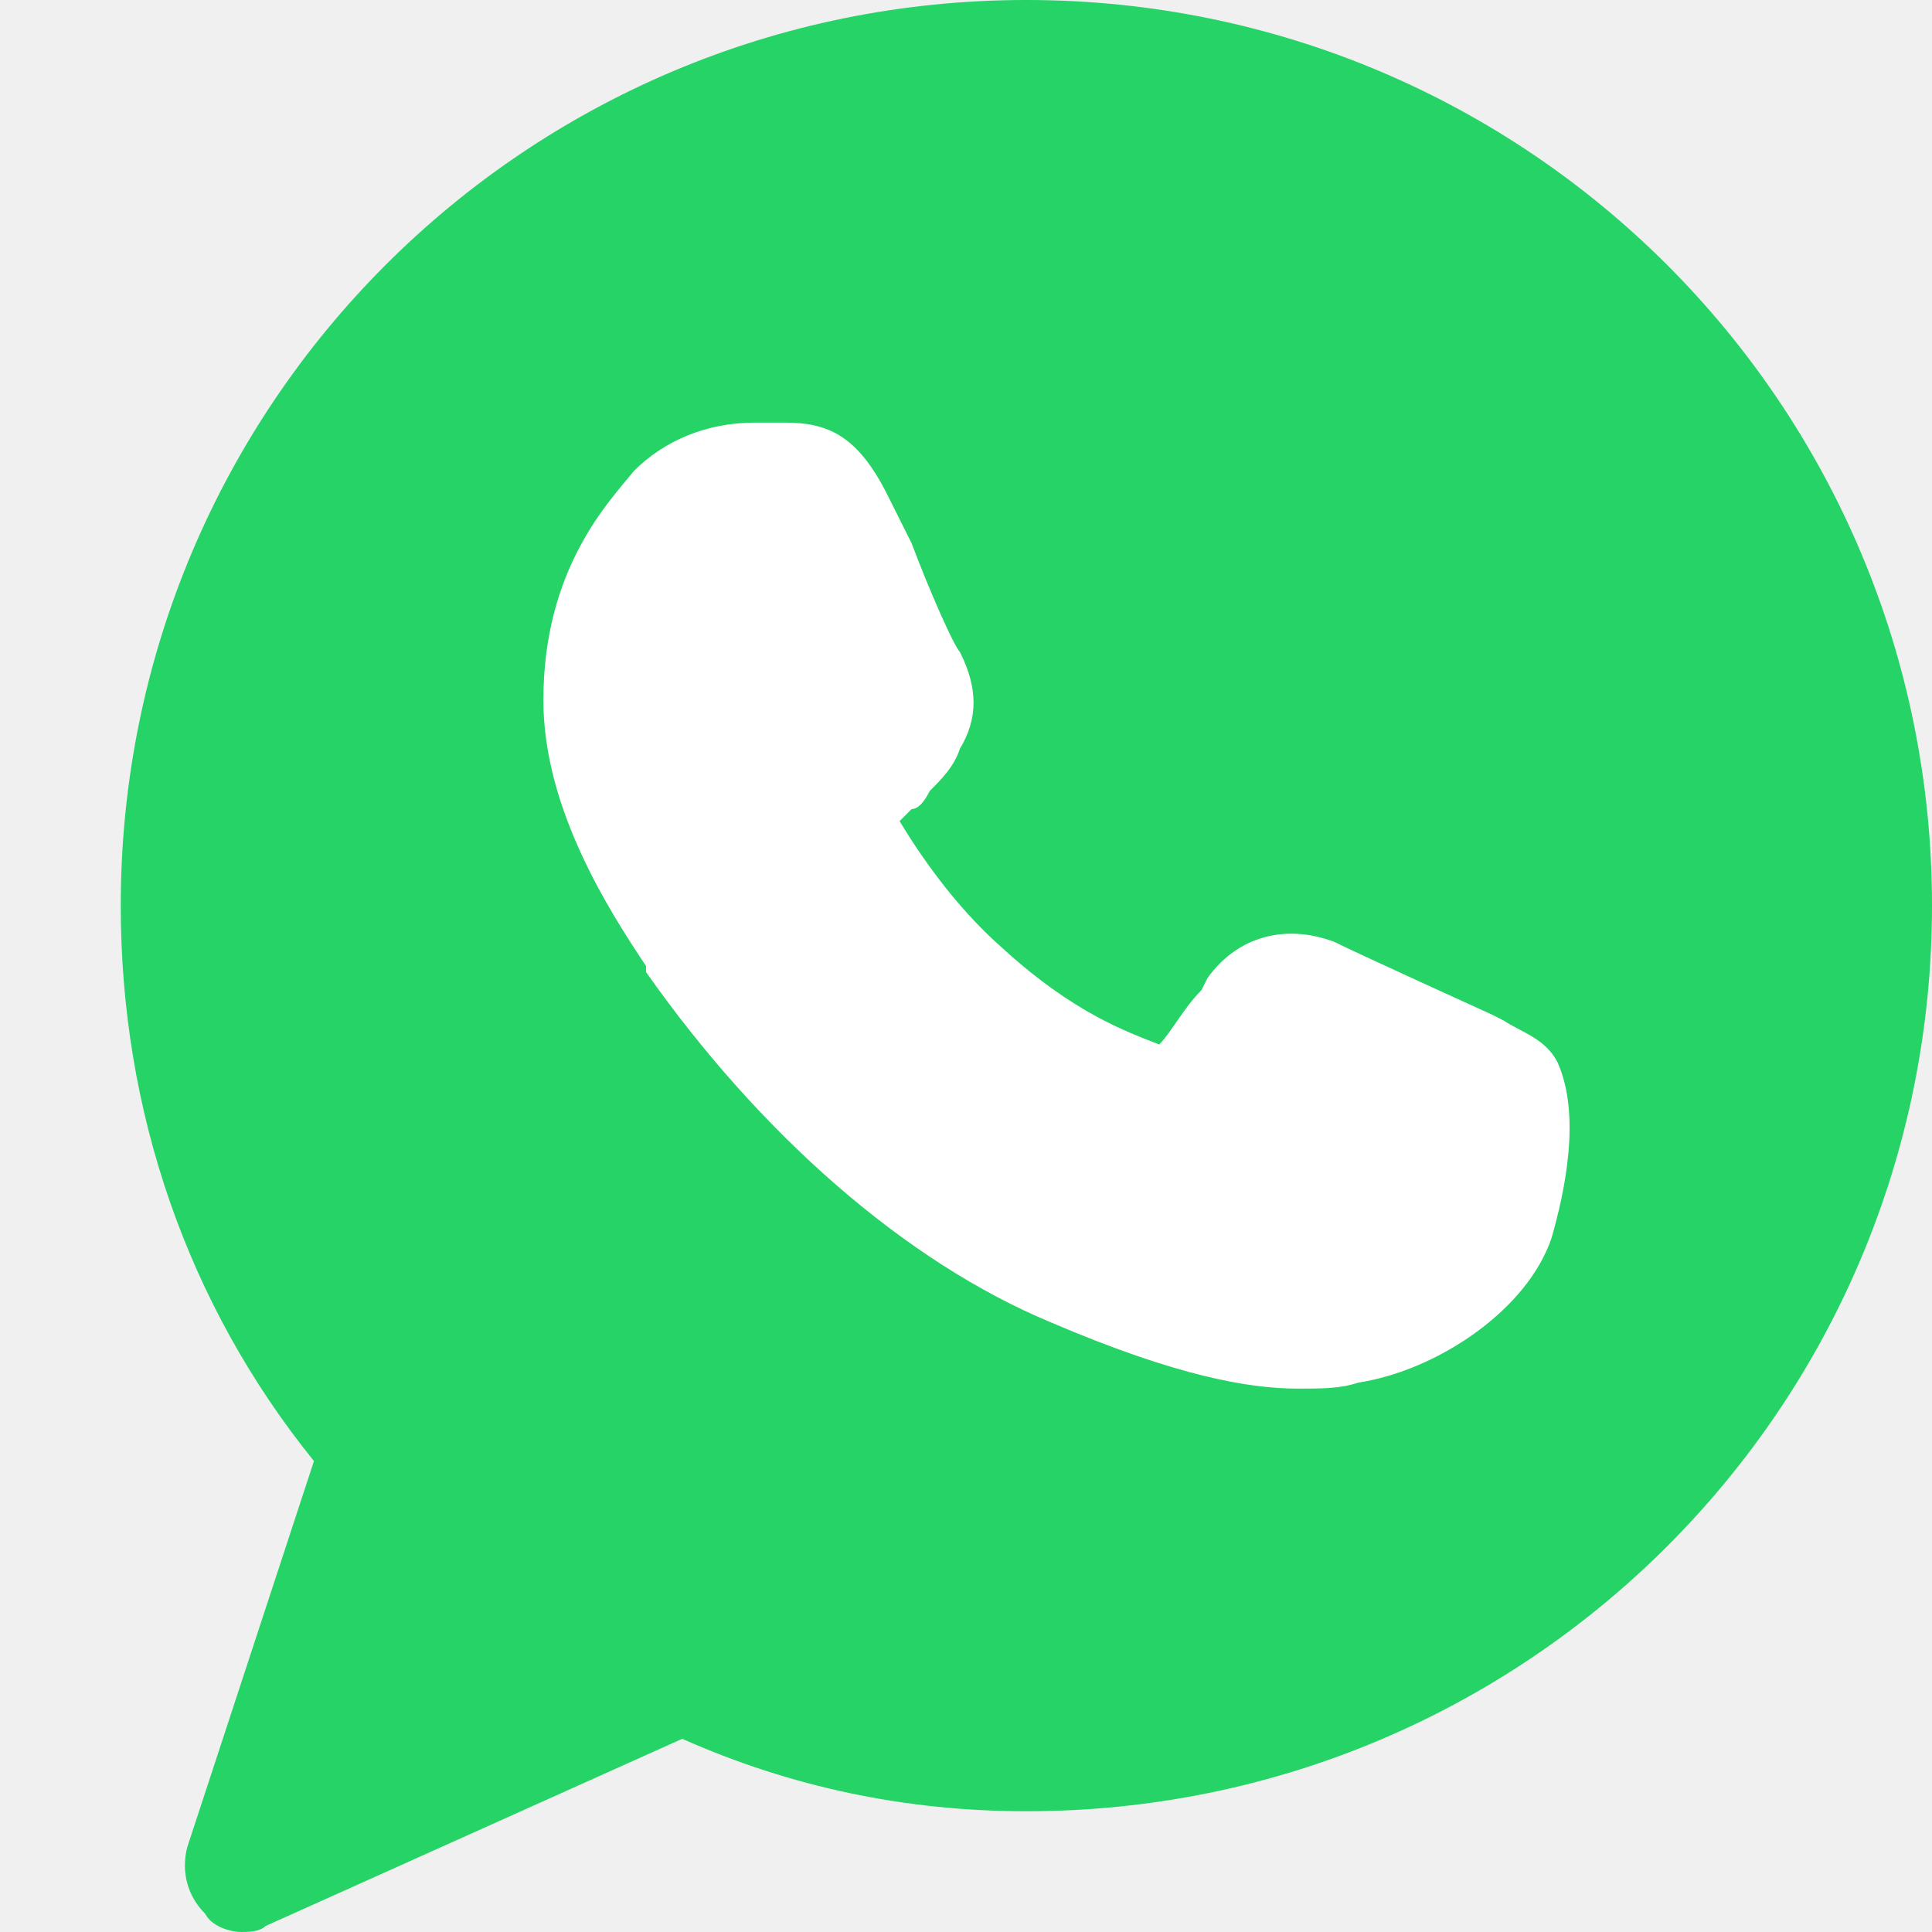
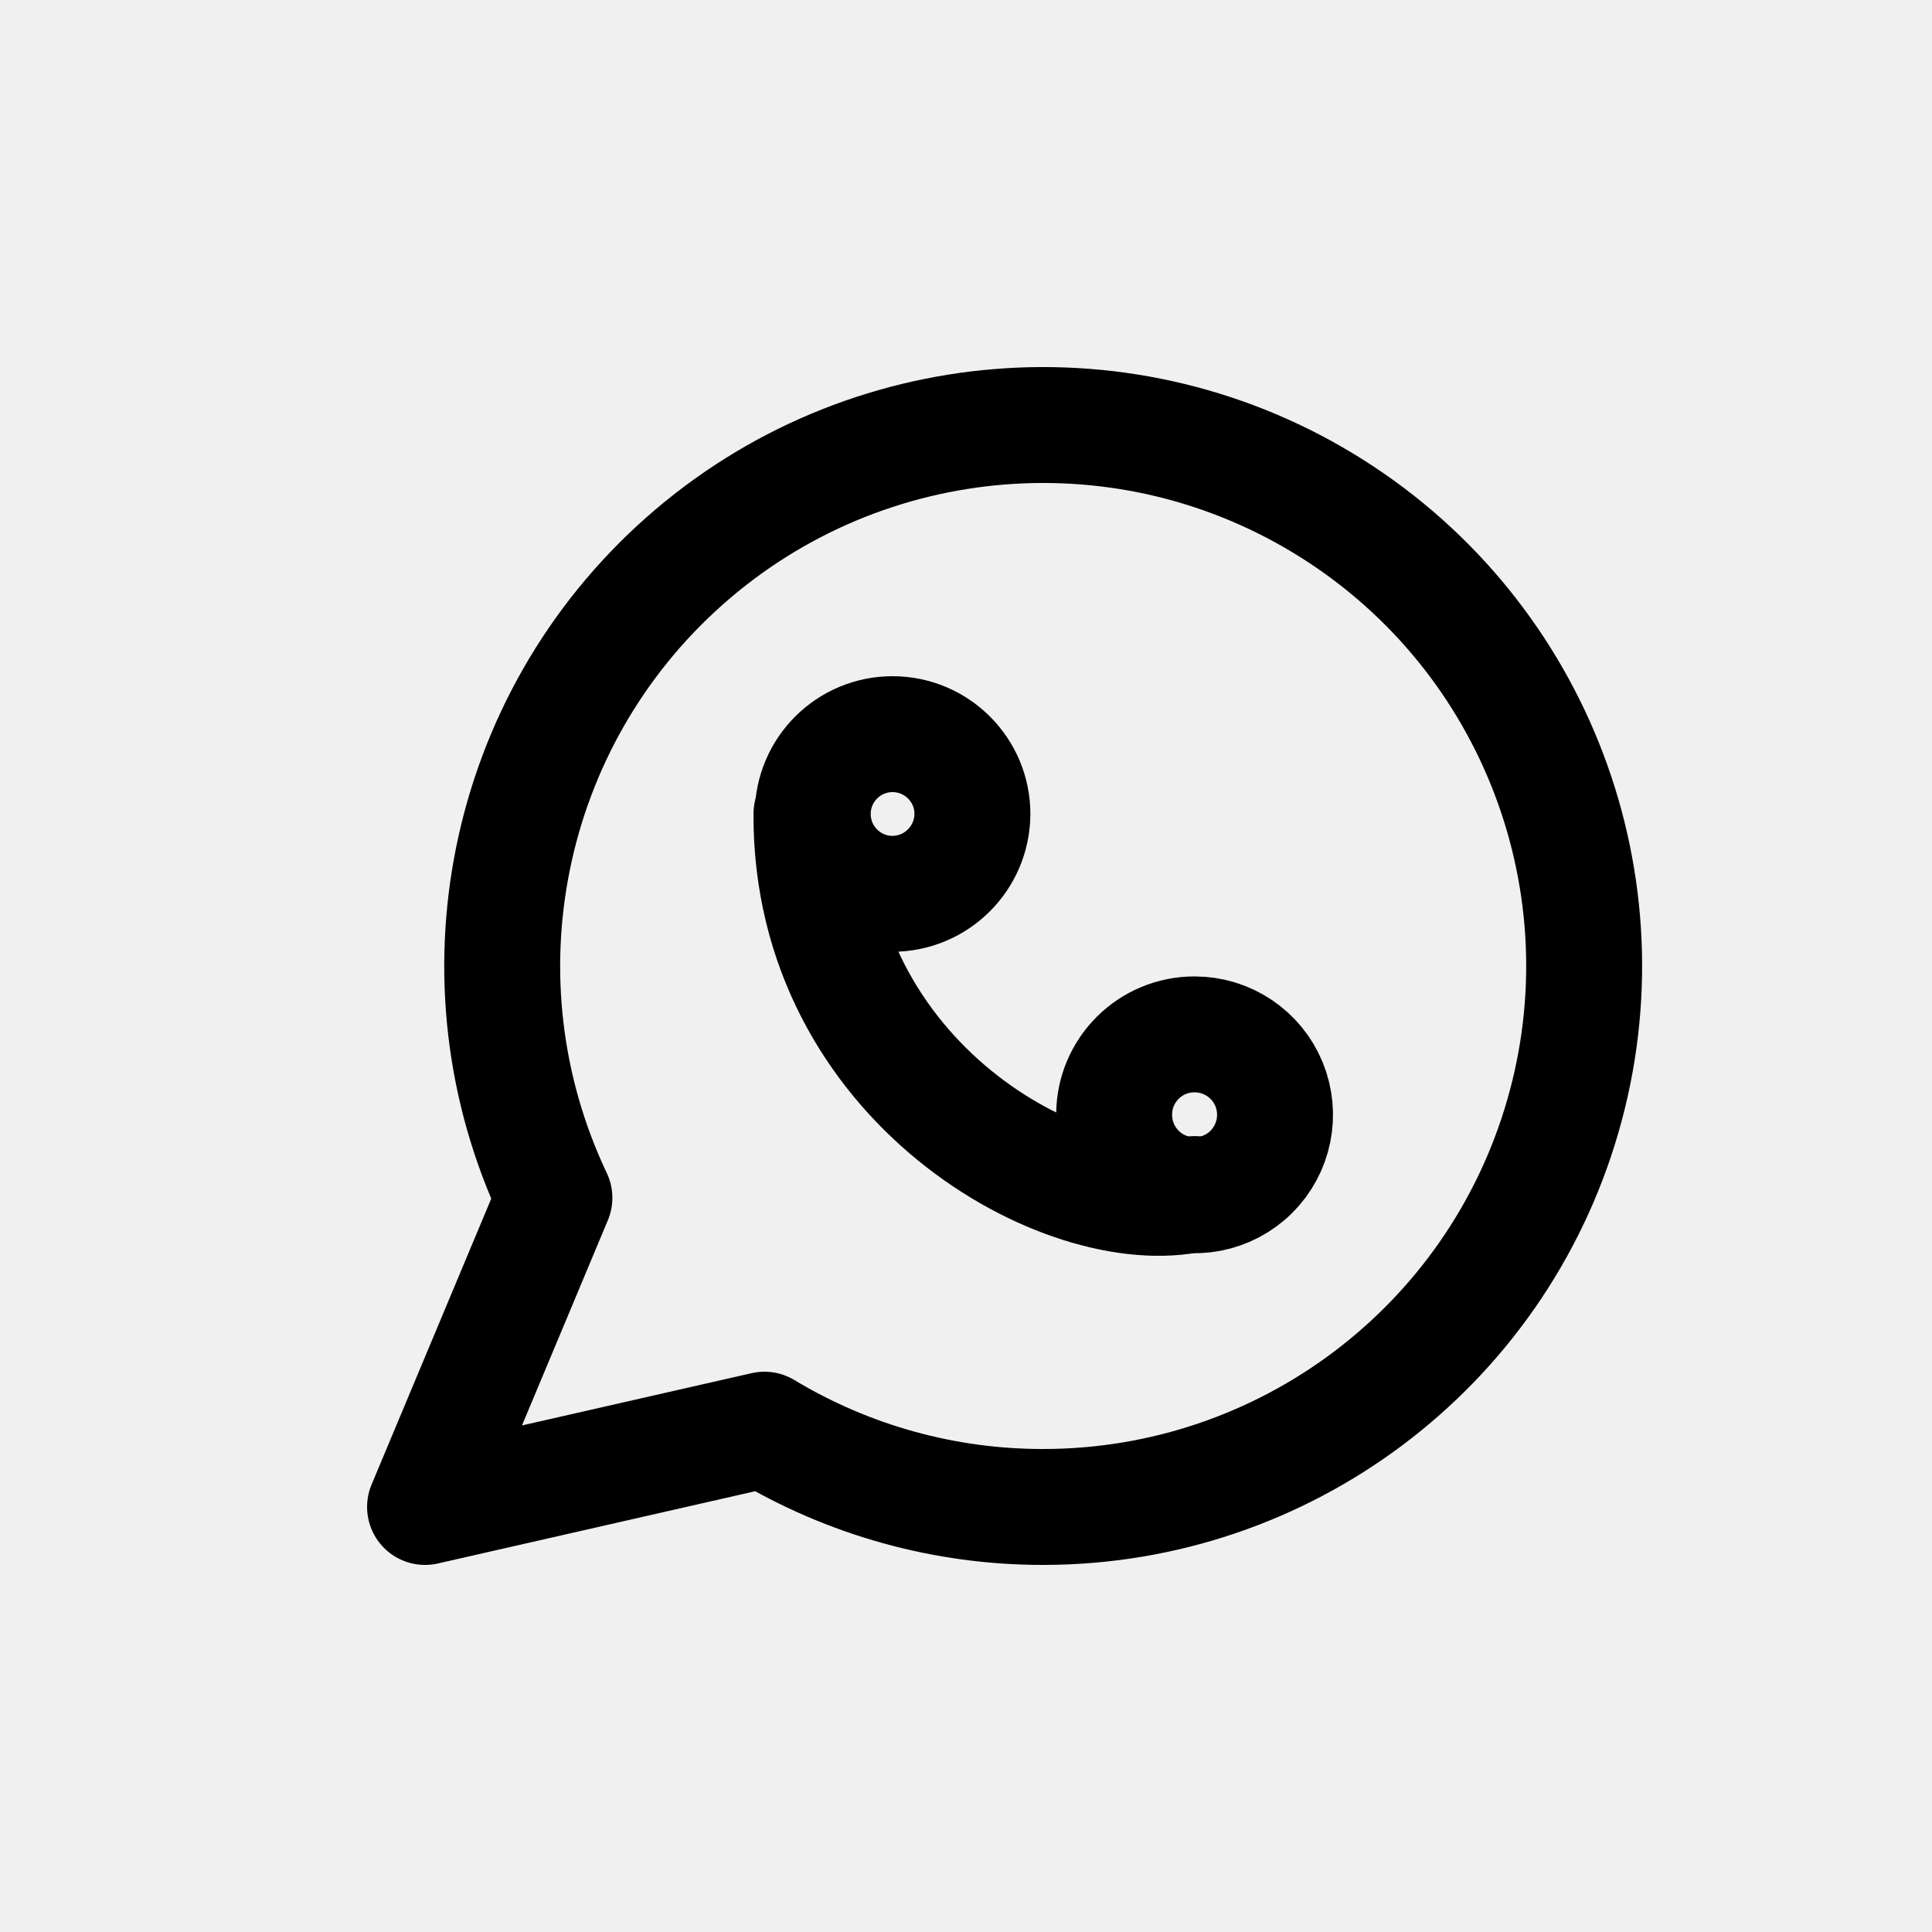
- <svg xmlns="http://www.w3.org/2000/svg" version="1.1" id="Icons" viewBox="0 0 32 32" xml:space="preserve">
-   <style type="text/css">
- 	.st0{fill:#FFFFFF;}
- 	.st1{fill:#3A559F;}
- 	.st2{fill:#F4F4F4;}
- 	.st3{fill:#FF0084;}
- 	.st4{fill:#0063DB;}
- 	.st5{fill:#00ACED;}
- 	.st6{fill:#FFEC06;}
- 	.st7{fill:#FF0000;}
- 	.st8{fill:#25D366;}
- 	.st9{fill:#0088FF;}
- 	.st10{fill:#314358;}
- 	.st11{fill:#EE6996;}
- 	.st12{fill:#01AEF3;}
- 	.st13{fill:#FFFEFF;}
- 	.st14{fill:#F06A35;}
- 	.st15{fill:#00ADEF;}
- 	.st16{fill:#1769FF;}
- 	.st17{fill:#1AB7EA;}
- 	.st18{fill:#6001D1;}
- 	.st19{fill:#E41214;}
- 	.st20{fill:#05CE78;}
- 	.st21{fill:#7B519C;}
- 	.st22{fill:#FF4500;}
- 	.st23{fill:#00F076;}
- 	.st24{fill:#FFC900;}
- 	.st25{fill:#00D6FF;}
- 	.st26{fill:#FF3A44;}
- 	.st27{fill:#FF6A36;}
- 	.st28{fill:#0061FE;}
- 	.st29{fill:#F7981C;}
- 	.st30{fill:#EE1B22;}
- 	.st31{fill:#EF3561;}
- 	.st32{fill:none;stroke:#FFFFFF;stroke-width:2;stroke-miterlimit:10;}
- 	.st33{fill:#0097D3;}
- 	.st34{fill:#01308A;}
- 	.st35{fill:#019CDE;}
- 	.st36{fill:#FFD049;}
- 	.st37{fill:#16A05D;}
- 	.st38{fill:#4486F4;}
- 	.st39{fill:none;}
- 	.st40{fill:#34A853;}
- 	.st41{fill:#4285F4;}
- 	.st42{fill:#FBBC05;}
- 	.st43{fill:#EA4335;}
- </style>
-   <path class="st8" d="M17,0C8.7,0,2,6.7,2,15c0,3.4,1.1,6.6,3.2,9.2l-2.1,6.4c-0.1,0.4,0,0.8,0.3,1.1C3.5,31.9,3.8,32,4,32  c0.1,0,0.3,0,0.4-0.1l6.9-3.1C13.1,29.6,15,30,17,30c8.3,0,15-6.7,15-15S25.3,0,17,0z" />
-   <path class="st0" d="M25.7,20.5c-0.4,1.2-1.9,2.2-3.2,2.4C22.2,23,21.9,23,21.5,23c-0.8,0-2-0.2-4.1-1.1c-2.4-1-4.8-3.1-6.7-5.8  L10.7,16C10.1,15.1,9,13.4,9,11.6c0-2.2,1.1-3.3,1.5-3.8c0.5-0.5,1.2-0.8,2-0.8c0.2,0,0.3,0,0.5,0c0.7,0,1.2,0.2,1.7,1.2l0.4,0.8  c0.3,0.8,0.7,1.7,0.8,1.8c0.3,0.6,0.3,1.1,0,1.6c-0.1,0.3-0.3,0.5-0.5,0.7c-0.1,0.2-0.2,0.3-0.3,0.3c-0.1,0.1-0.1,0.1-0.2,0.2  c0.3,0.5,0.9,1.4,1.7,2.1c1.2,1.1,2.1,1.4,2.6,1.6l0,0c0.2-0.2,0.4-0.6,0.7-0.9l0.1-0.2c0.5-0.7,1.3-0.9,2.1-0.6  c0.4,0.2,2.6,1.2,2.6,1.2l0.2,0.1c0.3,0.2,0.7,0.3,0.9,0.7C26.2,18.5,25.9,19.8,25.7,20.5z" />
+ <svg xmlns="http://www.w3.org/2000/svg" width="800px" height="800px" viewBox="0 -0.5 25 25" fill="none">
+   <path fill-rule="evenodd" clip-rule="evenodd" d="M13.5 19C16.616 18.999 19.356 16.94 20.222 13.947C21.089 10.954 19.873 7.749 17.24 6.084C14.606 4.418 11.189 4.694 8.857 6.76C6.525 8.826 5.839 12.185 7.174 15L5.5 19L9.892 18C10.981 18.656 12.229 19.002 13.5 19Z" stroke="#000000" stroke-width="1.5" stroke-linecap="round" stroke-linejoin="round" />
+   <path fill-rule="evenodd" clip-rule="evenodd" d="M11.541 11.066C10.972 11.061 10.514 10.597 10.517 10.027C10.52 9.458 10.984 8.998 11.553 9C12.122 9.002 12.583 9.464 12.583 10.033C12.58 10.606 12.114 11.068 11.541 11.066V11.066Z" stroke="#000000" stroke-width="1.5" stroke-linecap="round" stroke-linejoin="round" />
+   <path fill-rule="evenodd" clip-rule="evenodd" d="M14.417 13.918C14.414 14.34 14.665 14.722 15.054 14.885C15.442 15.049 15.891 14.962 16.191 14.665C16.49 14.368 16.581 13.92 16.421 13.53C16.261 13.14 15.881 12.885 15.459 12.885C14.886 12.883 14.42 13.345 14.417 13.918V13.918Z" stroke="#000000" stroke-width="1.5" stroke-linecap="round" stroke-linejoin="round" />
+   <path d="M10.5 10.033C10.486 13.5 13.8 15.33 15.459 14.951" stroke="#000000" stroke-width="1.5" stroke-linecap="round" />
</svg>
